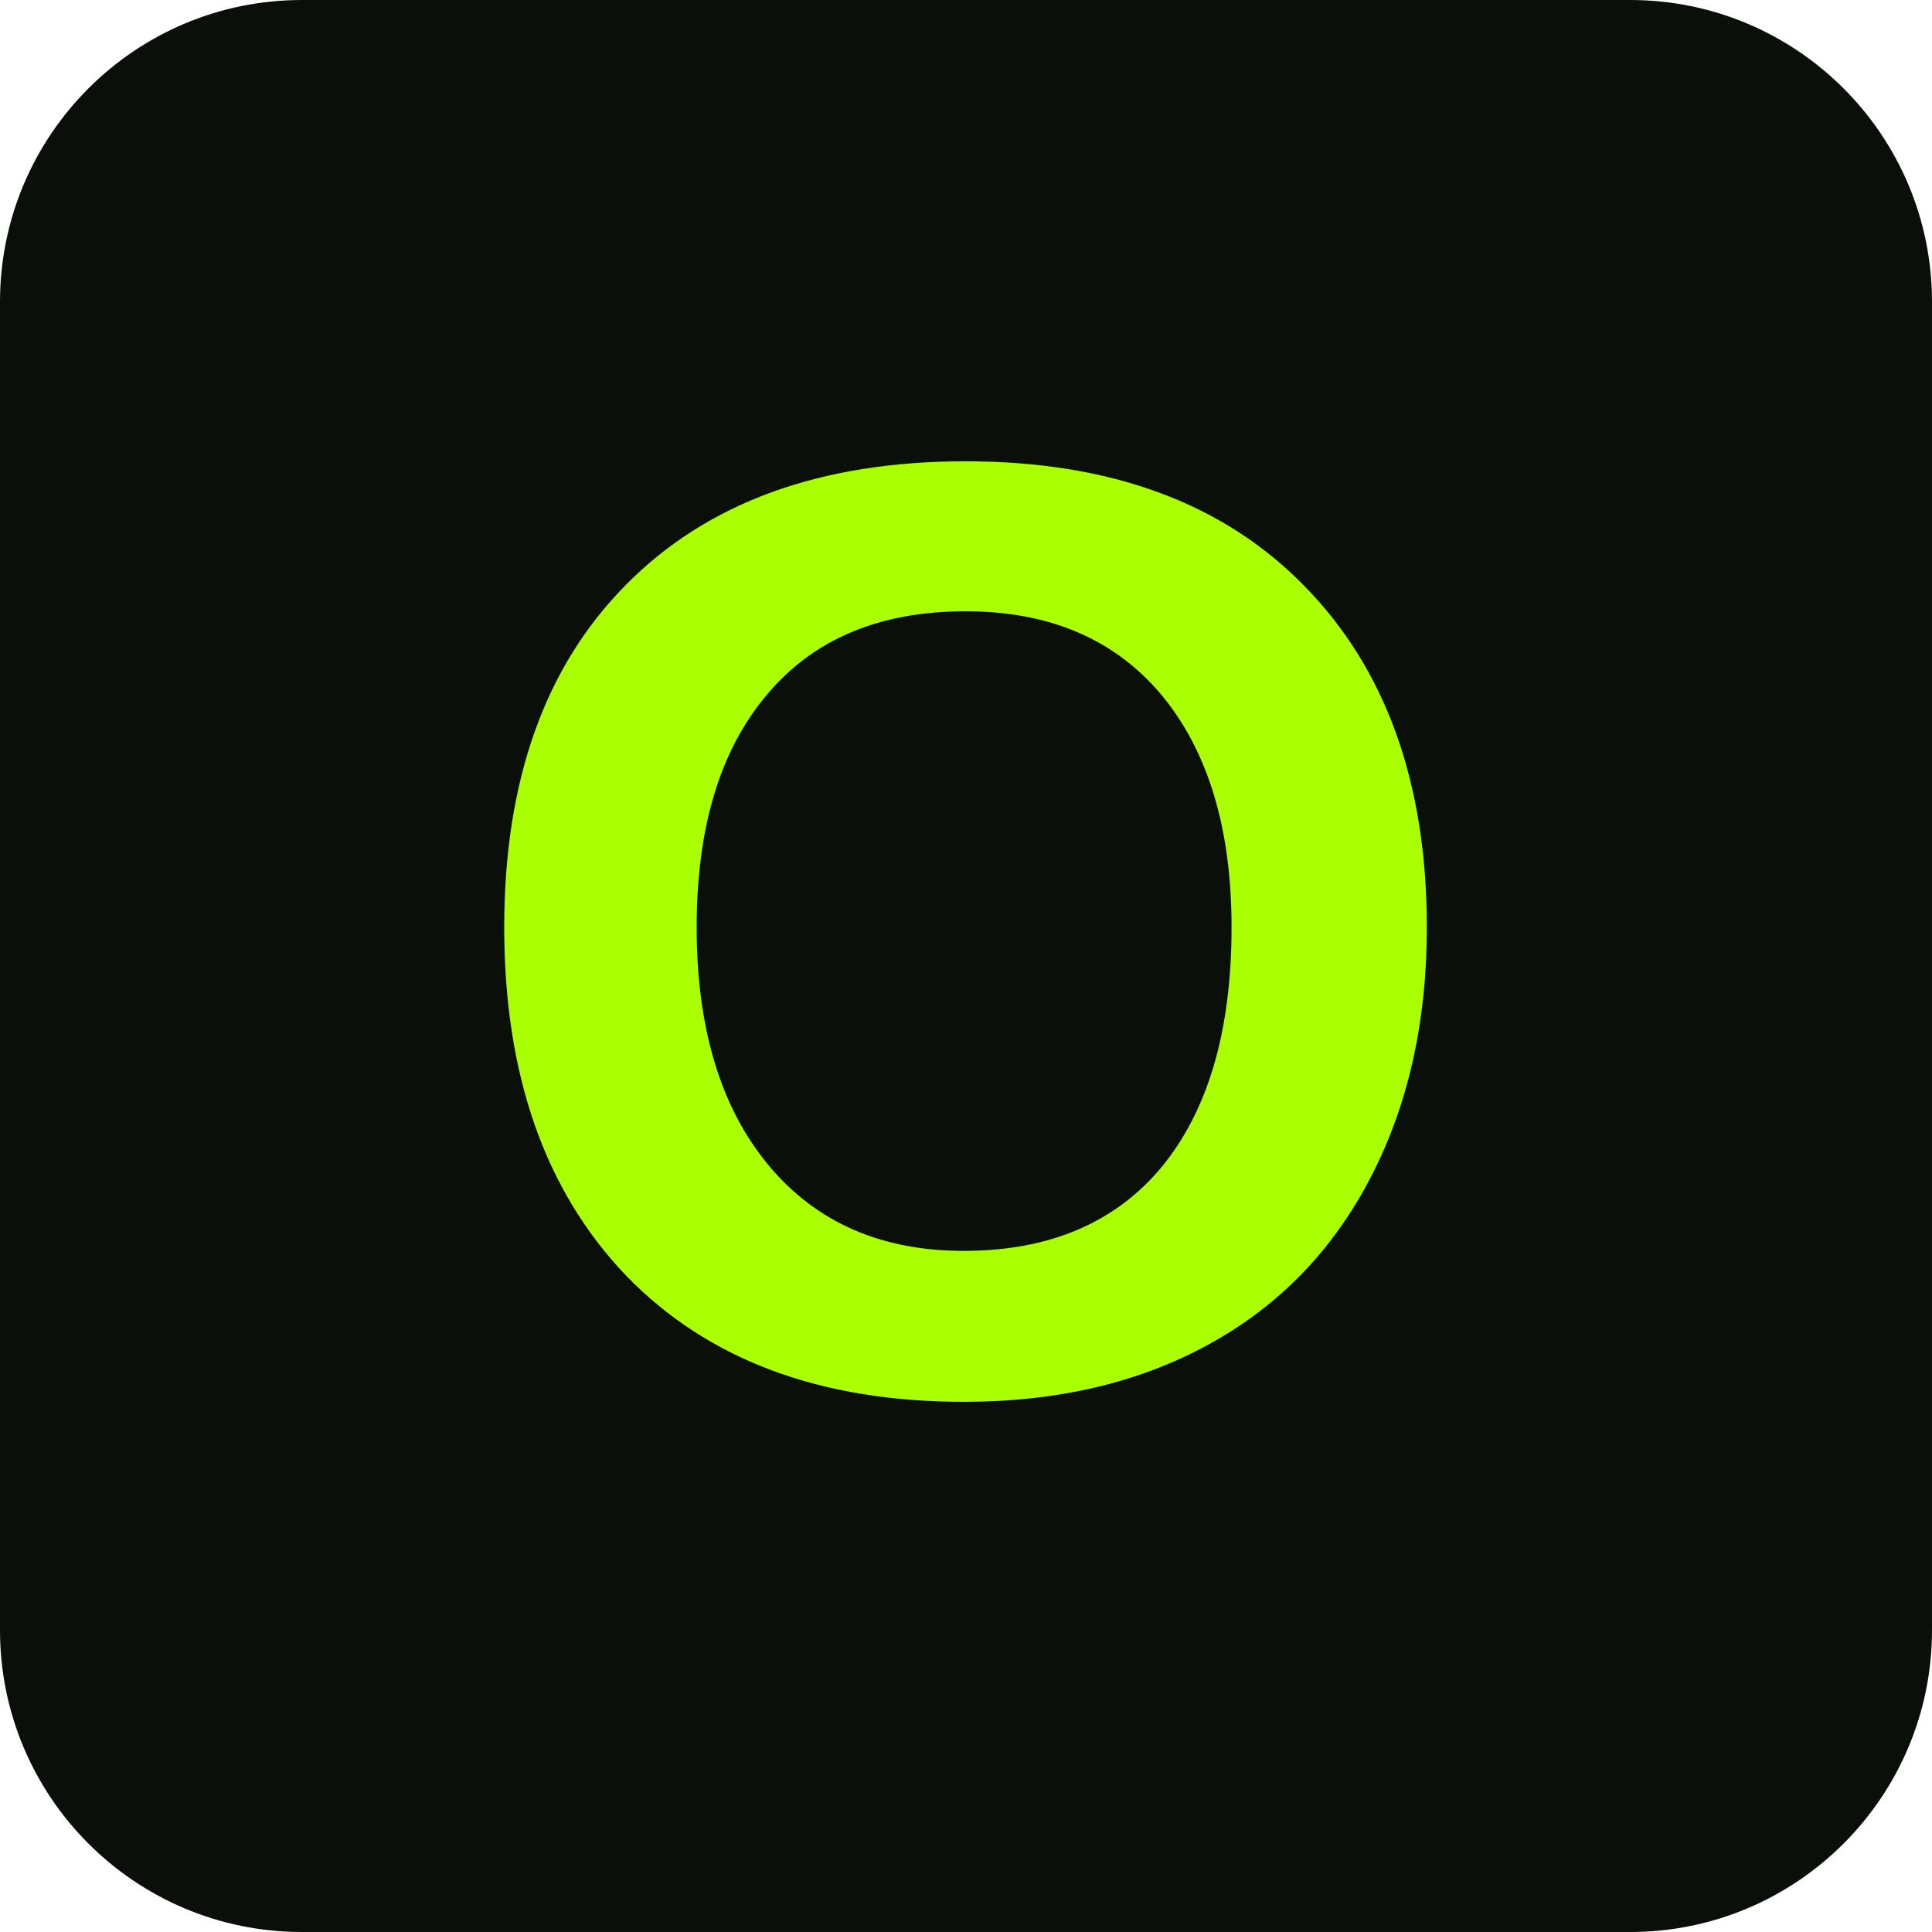
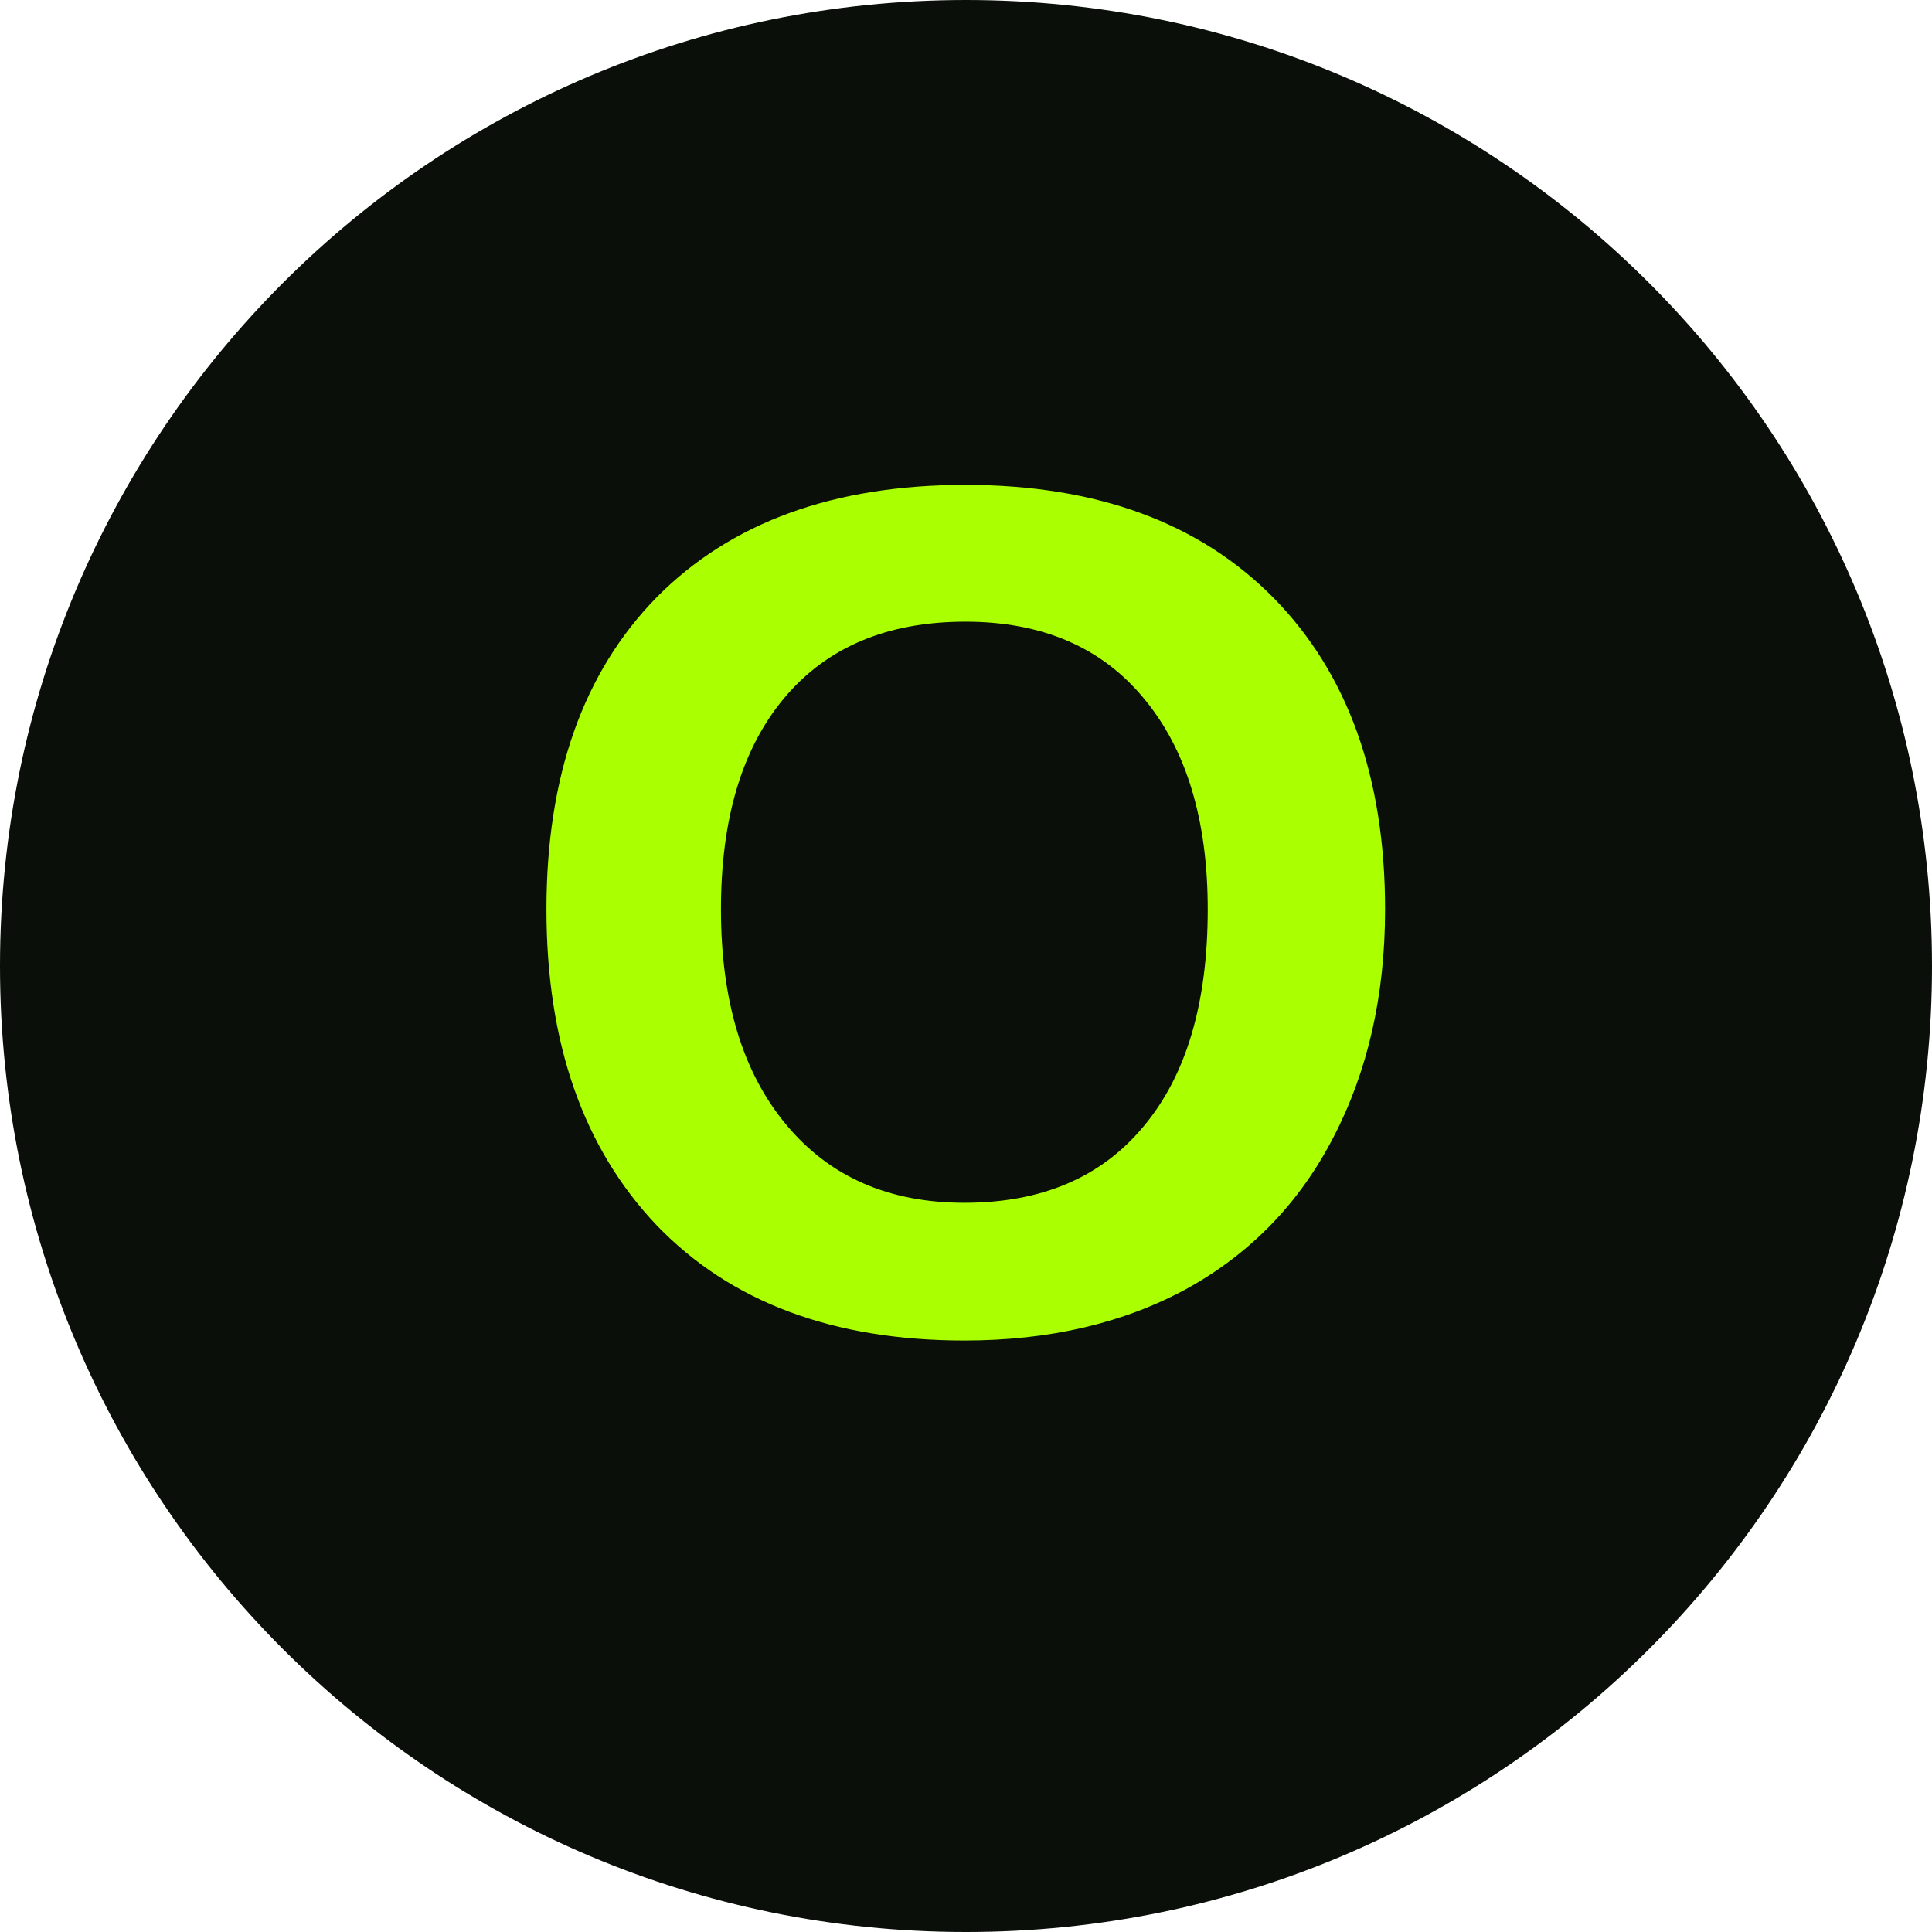
<svg xmlns="http://www.w3.org/2000/svg" viewBox="0 0 32 32">
-   <rect width="32" height="32" rx="5" fill="#0a0f0a" />
-   <text x="16" y="23" font-family="'Arial Black',Arial,sans-serif" font-weight="900" font-size="22" fill="#aaff00" text-anchor="middle">О</text>
+   <circle cx="16" cy="16" r="16" fill="#0a0f0a" />
+   <text x="16" y="22" font-family="'Arial Black',Arial,sans-serif" font-weight="900" font-size="20" fill="#aaff00" text-anchor="middle">О</text>
</svg>
